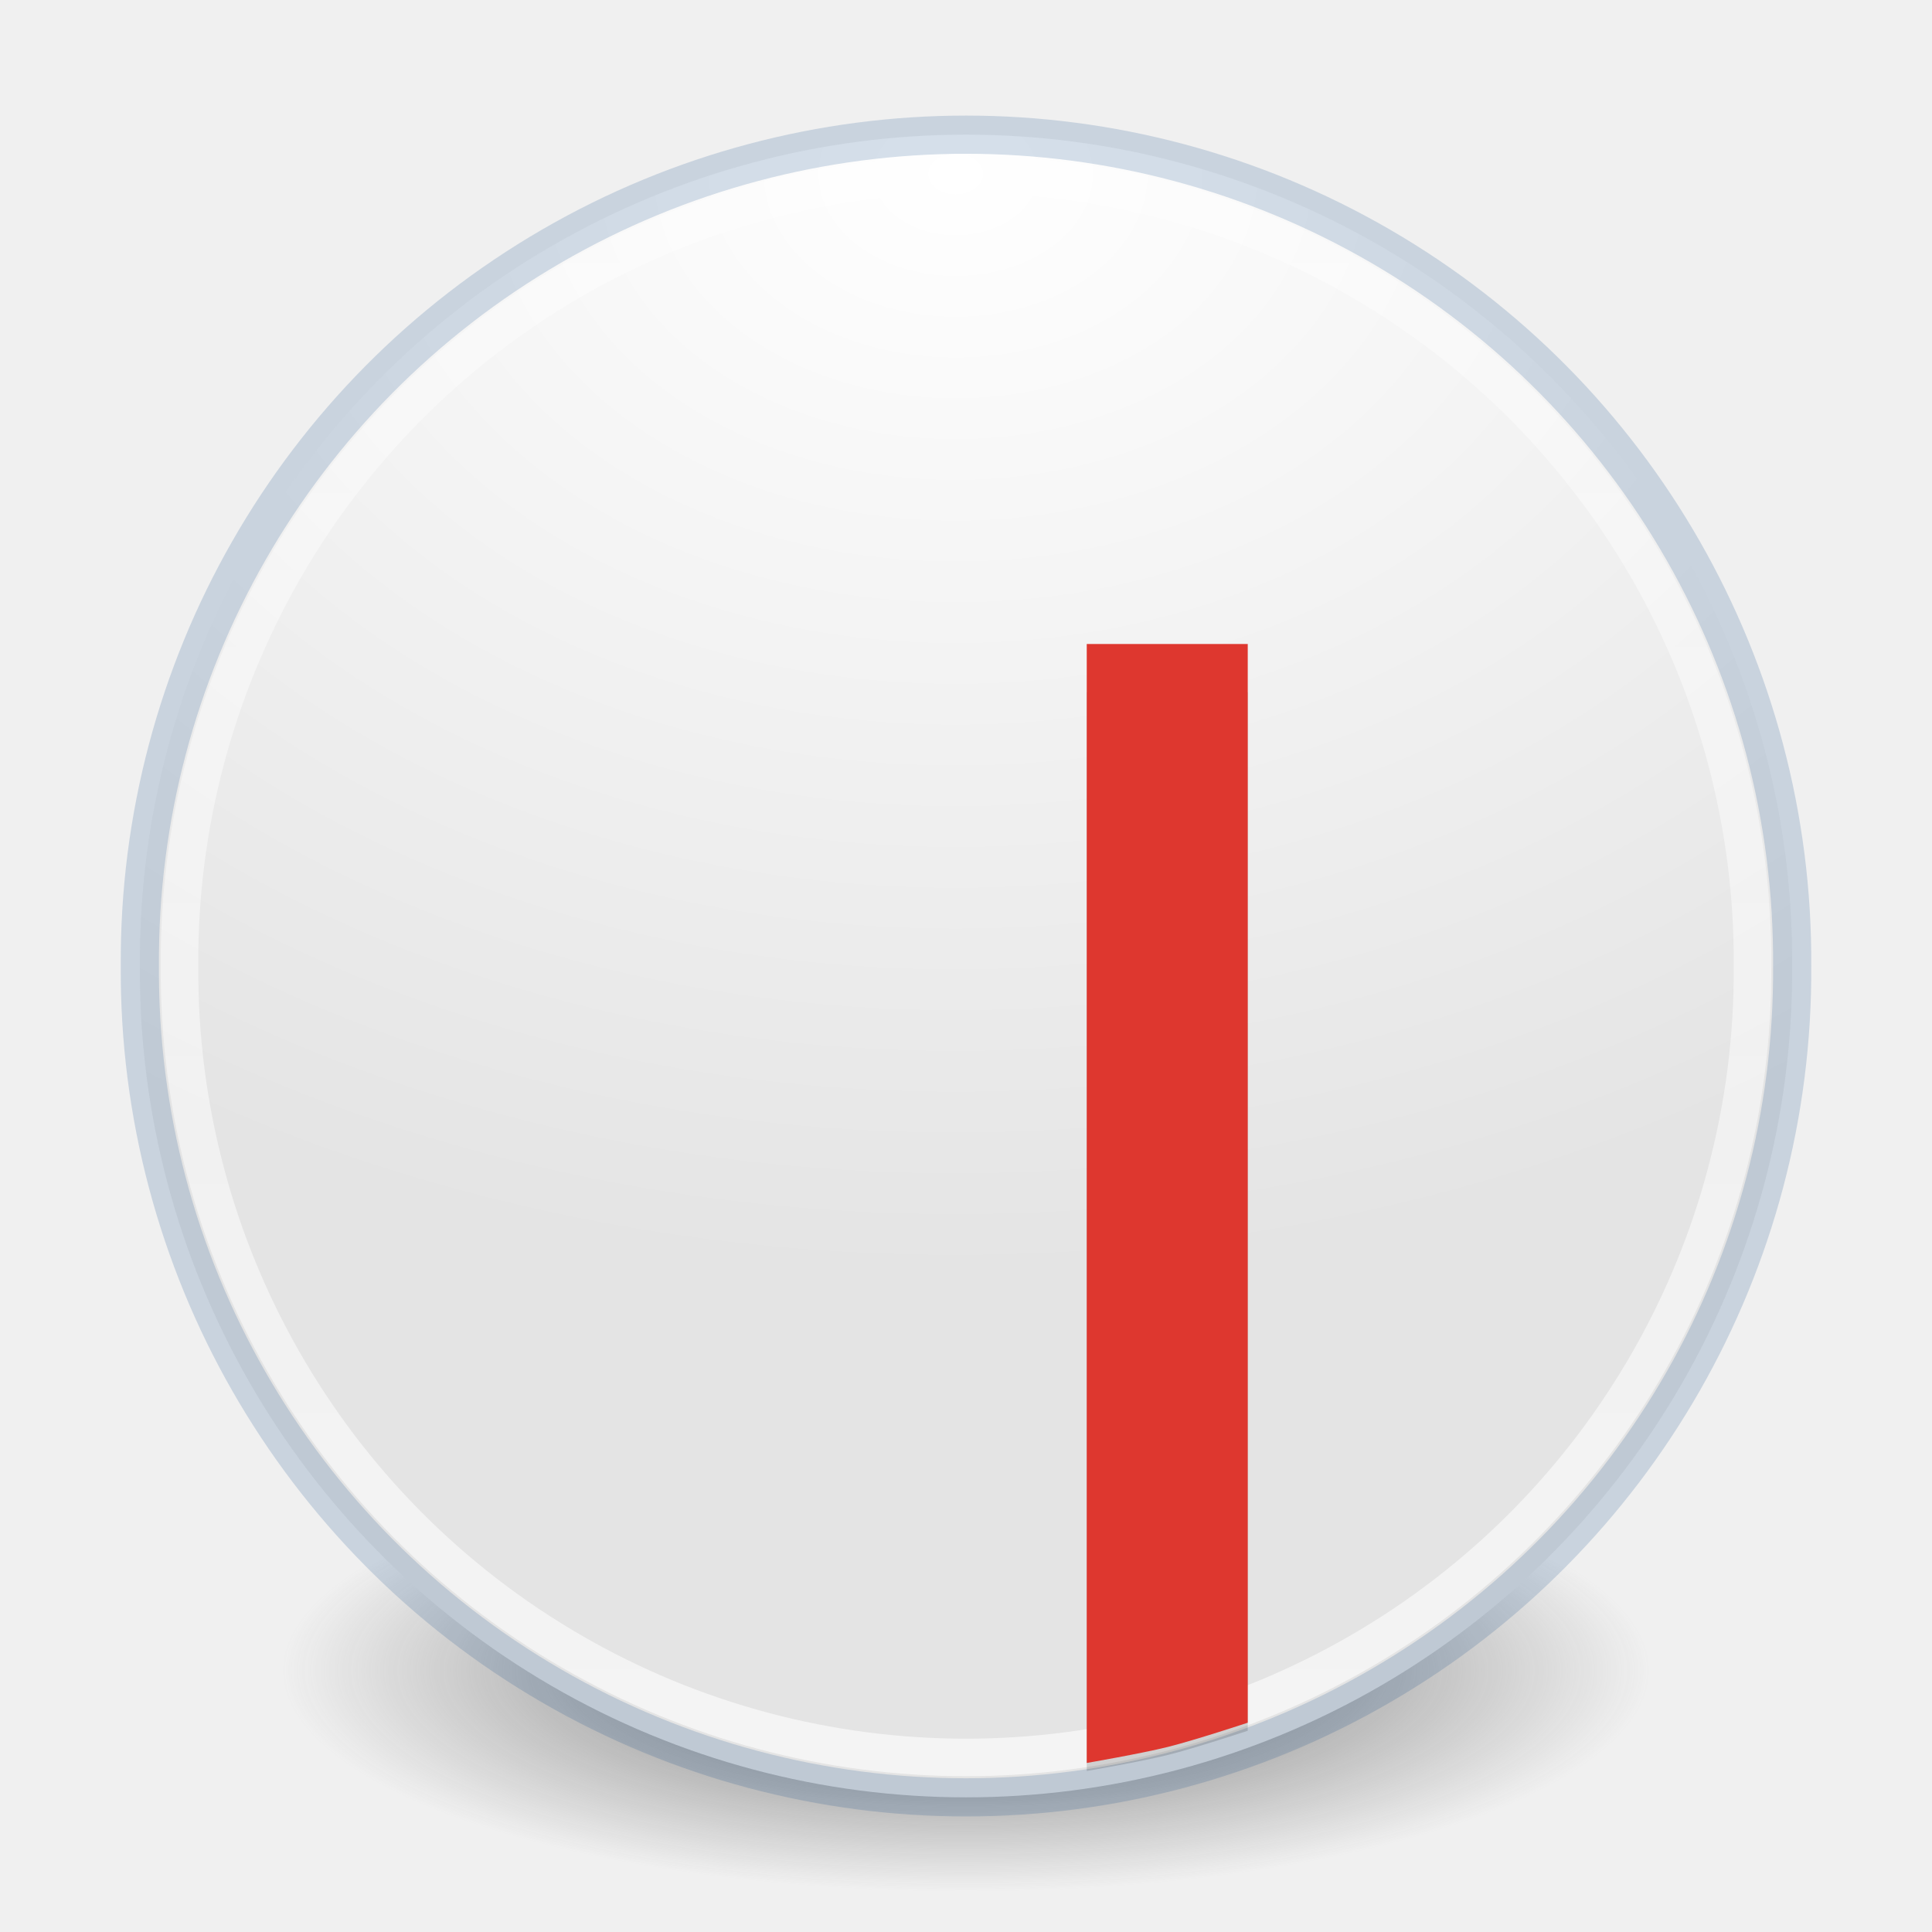
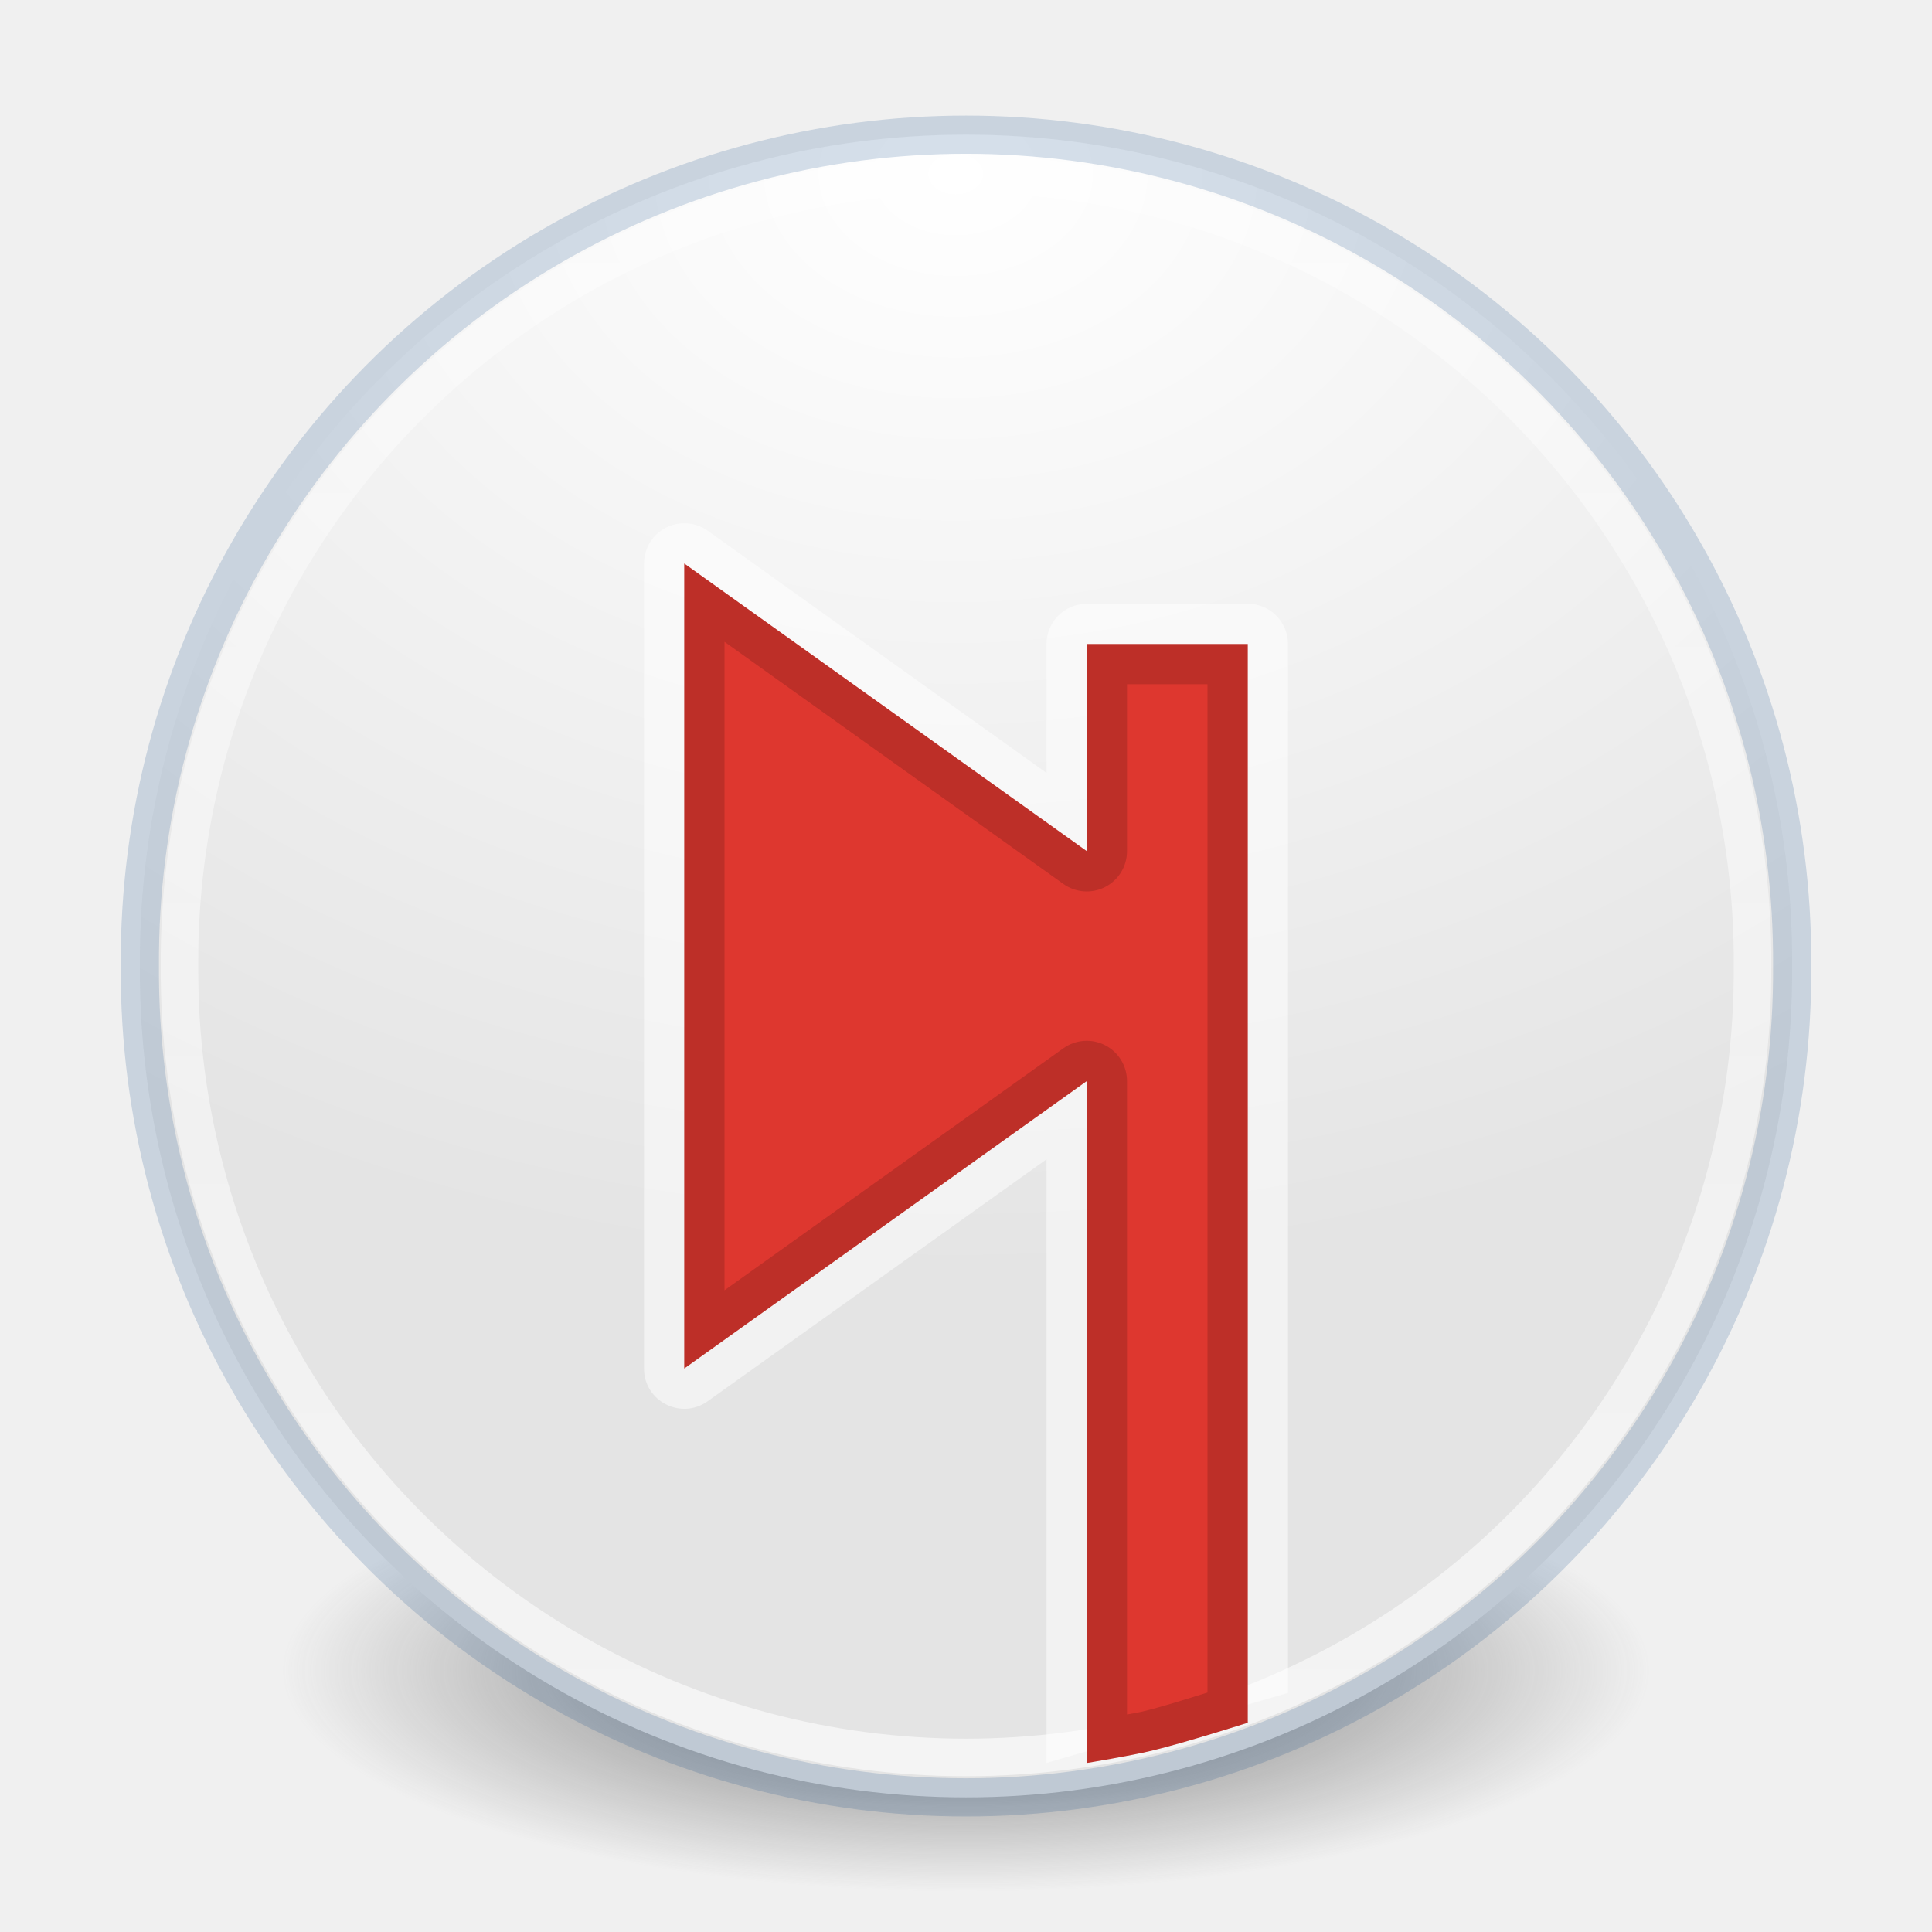
<svg xmlns="http://www.w3.org/2000/svg" xmlns:xlink="http://www.w3.org/1999/xlink" version="1.1" width="48" height="48" id="svg4951">
  <defs id="defs4953">
    <linearGradient x1="38.851" y1="41.608" x2="34.131" y2="37.81" id="linearGradient4761" xlink:href="#linearGradient6455-7-3" gradientUnits="userSpaceOnUse" />
    <linearGradient id="linearGradient6455-7-3">
      <stop id="stop6457-5-1" style="stop-color:#fbac9b;stop-opacity:1" offset="0" />
      <stop id="stop6459-8-9" style="stop-color:#fcfafc;stop-opacity:1" offset="1" />
    </linearGradient>
    <linearGradient x1="38.851" y1="41.608" x2="34.131" y2="37.81" id="linearGradient4763" xlink:href="#linearGradient6413-0-0" gradientUnits="userSpaceOnUse" />
    <linearGradient id="linearGradient6413-0-0">
      <stop id="stop6415-1-7" style="stop-color:#feffff;stop-opacity:1" offset="0" />
      <stop id="stop6417-4-9" style="stop-color:#fe70ca;stop-opacity:1" offset="1" />
    </linearGradient>
    <radialGradient cx="36.491" cy="39.709" r="3.159" fx="36.491" fy="39.709" id="radialGradient4765" xlink:href="#linearGradient6303-33-0-2" gradientUnits="userSpaceOnUse" />
    <linearGradient id="linearGradient6303-33-0-2">
      <stop id="stop6305-1-0-2" style="stop-color:#ffffff;stop-opacity:1" offset="0" />
      <stop id="stop6307-5-0-6" style="stop-color:#ffffff;stop-opacity:0" offset="1" />
    </linearGradient>
    <radialGradient cx="36.491" cy="39.709" r="3.159" fx="36.491" fy="39.709" id="radialGradient4767" xlink:href="#linearGradient6303-3-2-1" gradientUnits="userSpaceOnUse" />
    <linearGradient id="linearGradient6303-3-2-1">
      <stop id="stop6305-3-0-9" style="stop-color:#ffffff;stop-opacity:1" offset="0" />
      <stop id="stop6307-1-0-1" style="stop-color:#ffffff;stop-opacity:0" offset="1" />
    </linearGradient>
    <radialGradient cx="36.491" cy="39.709" r="3.159" fx="36.491" fy="39.709" id="radialGradient4769" xlink:href="#linearGradient6303-4-8" gradientUnits="userSpaceOnUse" />
    <linearGradient id="linearGradient6303-4-8">
      <stop id="stop6305-33-3" style="stop-color:#ffffff;stop-opacity:1" offset="0" />
      <stop id="stop6307-9-3" style="stop-color:#ffffff;stop-opacity:0" offset="1" />
    </linearGradient>
    <radialGradient cx="32.373" cy="31.405" r="3.857" fx="32.373" fy="31.405" id="radialGradient4771" xlink:href="#linearGradient6088-6-1-0" gradientUnits="userSpaceOnUse" gradientTransform="matrix(2.066496,0,0,2.066496,-34.52522,-33.49338)" />
    <linearGradient id="linearGradient6088-6-1-0">
      <stop id="stop6090-2-0-4" style="stop-color:#ff54d2;stop-opacity:0" offset="0" />
      <stop id="stop6257-4-6-1" style="stop-color:#ff54d2;stop-opacity:0" offset="0.324" />
      <stop id="stop6255-3-6-7" style="stop-color:#ff54d2;stop-opacity:0.252" offset="0.561" />
      <stop id="stop6092-9-6-8" style="stop-color:#ff54d2;stop-opacity:0.478" offset="1" />
    </linearGradient>
    <radialGradient cx="32.373" cy="31.405" r="3.857" fx="32.373" fy="31.405" id="radialGradient4773" xlink:href="#linearGradient6191-8-3-4" gradientUnits="userSpaceOnUse" gradientTransform="matrix(2.06765,0.5540251,-0.5348486,1.996082,-17.76561,-49.21723)" />
    <linearGradient id="linearGradient6191-8-3-4">
      <stop id="stop6193-75-7-6" style="stop-color:#ffffff;stop-opacity:0" offset="0" />
      <stop id="stop6197-3-4-1" style="stop-color:#ffffff;stop-opacity:0" offset="0.405" />
      <stop id="stop6195-7-2-5" style="stop-color:#ffffff;stop-opacity:0.478" offset="1" />
    </linearGradient>
    <radialGradient cx="32.373" cy="31.405" r="3.857" fx="32.373" fy="31.405" id="radialGradient4775" xlink:href="#linearGradient6191-7-9-4" gradientUnits="userSpaceOnUse" gradientTransform="matrix(2.06765,0.5540251,-0.5348486,1.996082,-17.76561,-49.21723)" />
    <linearGradient id="linearGradient6191-7-9-4">
      <stop id="stop6193-7-3-6" style="stop-color:#ffffff;stop-opacity:0" offset="0" />
      <stop id="stop6197-2-2-0" style="stop-color:#ffffff;stop-opacity:0" offset="0.405" />
      <stop id="stop6195-2-1-9" style="stop-color:#ffffff;stop-opacity:0.478" offset="1" />
    </linearGradient>
    <radialGradient cx="32.373" cy="31.405" r="3.857" fx="32.373" fy="31.405" id="radialGradient4777" xlink:href="#linearGradient6191-9-9" gradientUnits="userSpaceOnUse" gradientTransform="matrix(2.06765,0.5540251,-0.5348486,1.996082,-17.76561,-49.21723)" />
    <linearGradient id="linearGradient6191-9-9">
      <stop id="stop6193-8-1" style="stop-color:#ffffff;stop-opacity:0" offset="0" />
      <stop id="stop6197-8-8" style="stop-color:#ffffff;stop-opacity:0" offset="0.405" />
      <stop id="stop6195-9-3" style="stop-color:#ffffff;stop-opacity:0.478" offset="1" />
    </linearGradient>
    <linearGradient x1="68.313" y1="52.925" x2="68.313" y2="65.922" id="linearGradient4730" xlink:href="#linearGradient3990-3-1-7" gradientUnits="userSpaceOnUse" gradientTransform="matrix(0.115348,0,0,0.0865106,16.28139,17.44497)" />
    <linearGradient id="linearGradient3990-3-1-7">
      <stop id="stop3992-0-0-1" style="stop-color:#ffffff;stop-opacity:1" offset="0" />
      <stop id="stop3994-2-1-8" style="stop-color:#ffffff;stop-opacity:0" offset="1" />
    </linearGradient>
    <linearGradient x1="92.696" y1="16.555" x2="92.696" y2="48.984" id="linearGradient4779" xlink:href="#linearGradient4316-4-6-6-4" gradientUnits="userSpaceOnUse" />
    <linearGradient id="linearGradient4316-4-6-6-4">
      <stop id="stop4318-4-4-6-5" style="stop-color:#ffffff;stop-opacity:1" offset="0" />
      <stop id="stop4320-2-2-6-59" style="stop-color:#ffffff;stop-opacity:0.235" offset="0.338" />
      <stop id="stop4322-4-5-5-0" style="stop-color:#ffffff;stop-opacity:0.157" offset="0.62" />
      <stop id="stop4324-4-1-5-5" style="stop-color:#ffffff;stop-opacity:0.392" offset="1" />
    </linearGradient>
    <radialGradient cx="32.373" cy="31.405" r="3.857" fx="32.373" fy="31.405" id="radialGradient4781" xlink:href="#linearGradient6088-74-4" gradientUnits="userSpaceOnUse" gradientTransform="matrix(2.066496,0,0,2.066496,-34.52522,-33.49338)" />
    <linearGradient id="linearGradient6088-74-4">
      <stop id="stop6090-5-66" style="stop-color:#ff54d2;stop-opacity:0" offset="0" />
      <stop id="stop6257-5-4" style="stop-color:#f62b68;stop-opacity:1" offset="0.324" />
      <stop id="stop6255-6-7" style="stop-color:#ff0105;stop-opacity:1" offset="0.561" />
      <stop id="stop6092-0-22" style="stop-color:#ff54d2;stop-opacity:0.478" offset="1" />
    </linearGradient>
    <linearGradient x1="92.696" y1="16.555" x2="92.696" y2="48.984" id="linearGradient4783" xlink:href="#linearGradient4316-4-0-7" gradientUnits="userSpaceOnUse" />
    <linearGradient id="linearGradient4316-4-0-7">
      <stop id="stop4318-4-5-3" style="stop-color:#ffffff;stop-opacity:1" offset="0" />
      <stop id="stop4320-2-9-4" style="stop-color:#ffffff;stop-opacity:0.235" offset="0.338" />
      <stop id="stop4322-4-1-3" style="stop-color:#ffffff;stop-opacity:0.157" offset="0.62" />
      <stop id="stop4324-4-8-66" style="stop-color:#ffffff;stop-opacity:0.392" offset="1" />
    </linearGradient>
    <radialGradient cx="95.838" cy="95.388" r="9.498" fx="95.838" fy="95.388" id="radialGradient4738" xlink:href="#linearGradient4278-3-5" gradientUnits="userSpaceOnUse" gradientTransform="matrix(0.4050452,-6.0397343e-8,5.6748136e-8,0.3805688,-14.88168,-12.45115)" />
    <linearGradient id="linearGradient4278-3-5">
      <stop id="stop4280-6-90" style="stop-color:#000000;stop-opacity:0" offset="0" />
      <stop id="stop4286-1-9" style="stop-color:#000000;stop-opacity:0" offset="0.5" />
      <stop id="stop4282-24-4" style="stop-color:#000000;stop-opacity:1" offset="1" />
    </linearGradient>
    <radialGradient cx="23.896" cy="3.99" r="20.397" id="radialGradient4741" xlink:href="#linearGradient2867-449-88-871-390-598-476-591-434-148-57-177-691-4-22" gradientUnits="userSpaceOnUse" gradientTransform="matrix(0,0.4103878,-0.5417072,0,26.16143,10.43124)" />
    <linearGradient id="linearGradient2867-449-88-871-390-598-476-591-434-148-57-177-691-4-22">
      <stop id="stop7191-4-6" style="stop-color:#612f91;stop-opacity:1" offset="0" />
      <stop id="stop7197-2-8" style="stop-color:#1a4aa2;stop-opacity:1" offset="1" />
    </linearGradient>
    <linearGradient x1="7.078" y1="3.082" x2="7.078" y2="45.369" id="linearGradient4743" xlink:href="#linearGradient3087-408-5-3" gradientUnits="userSpaceOnUse" gradientTransform="matrix(0.1719517,0,0,0.1719509,19.87316,19.87306)" />
    <linearGradient x1="7.078" y1="3.082" x2="7.078" y2="45.369" id="linearGradient3087-408-5-3" gradientUnits="userSpaceOnUse" gradientTransform="matrix(0.2211072,0,0,0.2211073,6.693426,6.693263)">
      <stop id="stop7201-5-71" style="stop-color:#170418;stop-opacity:1" offset="0" />
      <stop id="stop7203-2-8" style="stop-color:#50386b;stop-opacity:1" offset="1" />
    </linearGradient>
    <radialGradient cx="32" cy="21.239" r="10.498" fx="32" fy="21.239" id="radialGradient4748" xlink:href="#linearGradient6042-1-7" gradientUnits="userSpaceOnUse" gradientTransform="matrix(0,1.437051,-3.310316,0,94.30873,-29.6732)" />
    <linearGradient id="linearGradient6042-1-7">
      <stop id="stop6044-9-6" style="stop-color:#07132d;stop-opacity:1" offset="0" />
      <stop id="stop6046-9-5" style="stop-color:#425479;stop-opacity:1" offset="1" />
    </linearGradient>
    <radialGradient cx="91.35" cy="16.448" r="15.639" fx="91.35" fy="16.448" id="radialGradient4785" xlink:href="#linearGradient4507-6-5" gradientUnits="userSpaceOnUse" gradientTransform="matrix(0,1.9804,-1.9804,0,123.9231,-164.4618)" />
    <linearGradient id="linearGradient4507-6-5">
      <stop id="stop4509-3-8" style="stop-color:#2d3955;stop-opacity:1" offset="0" />
      <stop id="stop5959-4-45" style="stop-color:#2b3853;stop-opacity:1" offset="0.725" />
      <stop id="stop5961-1-7" style="stop-color:#192640;stop-opacity:1" offset="0.75" />
      <stop id="stop4511-1-0" style="stop-color:#08142e;stop-opacity:1" offset="1" />
    </linearGradient>
    <linearGradient x1="92.696" y1="16.555" x2="92.696" y2="48.984" id="linearGradient4787" xlink:href="#linearGradient4316-5-3" gradientUnits="userSpaceOnUse" />
    <linearGradient id="linearGradient4316-5-3">
      <stop id="stop4318-1-6" style="stop-color:#ffffff;stop-opacity:1" offset="0" />
      <stop id="stop4320-9-8" style="stop-color:#ffffff;stop-opacity:0.235" offset="0.338" />
      <stop id="stop4322-42-31" style="stop-color:#ffffff;stop-opacity:0.157" offset="0.62" />
      <stop id="stop4324-9-9" style="stop-color:#ffffff;stop-opacity:0.392" offset="1" />
    </linearGradient>
    <linearGradient x1="91.566" y1="16.543" x2="91.566" y2="48.631" id="linearGradient4789" xlink:href="#linearGradient4220-7-2" gradientUnits="userSpaceOnUse" />
    <linearGradient id="linearGradient4220-7-2">
      <stop id="stop4222-7-5" style="stop-color:#7a8498;stop-opacity:1" offset="0" />
      <stop id="stop4224-0-5" style="stop-color:#34405c;stop-opacity:1" offset="1" />
    </linearGradient>
    <linearGradient x1="51.2" y1="8.114" x2="51.2" y2="56.115" id="linearGradient4756" xlink:href="#linearGradient4164-9" gradientUnits="userSpaceOnUse" gradientTransform="matrix(0.6666598,0,0,0.6666567,-10.20933,2.667225)" />
    <linearGradient id="linearGradient4164-9">
      <stop id="stop4166-3" style="stop-color:#b6b6b6;stop-opacity:1" offset="0" />
      <stop id="stop4216-6" style="stop-color:#a4a4a4;stop-opacity:1" offset="0.331" />
      <stop id="stop4168-0" style="stop-color:#c5c5c5;stop-opacity:1" offset="1" />
    </linearGradient>
    <linearGradient x1="71.204" y1="15.369" x2="71.204" y2="40.496" id="linearGradient3177" xlink:href="#linearGradient4806-2" gradientUnits="userSpaceOnUse" gradientTransform="matrix(1.616981,0,0,1.616981,-92.70737,-21.06024)" />
    <linearGradient id="linearGradient4806-2">
      <stop id="stop4808-4" style="stop-color:#ffffff;stop-opacity:1" offset="0" />
      <stop id="stop4810-0" style="stop-color:#ffffff;stop-opacity:0.235" offset="0.424" />
      <stop id="stop4812-8" style="stop-color:#ffffff;stop-opacity:0.157" offset="0.821" />
      <stop id="stop4814-0" style="stop-color:#ffffff;stop-opacity:0.392" offset="1" />
    </linearGradient>
    <radialGradient cx="23.896" cy="3.99" r="20.397" fx="23.896" fy="3.99" id="radialGradient4201" xlink:href="#radialGradient3093-0-3-6-6" gradientUnits="userSpaceOnUse" gradientTransform="matrix(0,2.888522,-3.812798,0,39.21344,-65.9495)" />
    <radialGradient cx="23.896" cy="3.99" r="20.397" id="radialGradient3093-0-3-6-6" gradientUnits="userSpaceOnUse" gradientTransform="matrix(0,1.231648,-1.625754,0,18.48697,-28.72198)">
      <stop id="stop3244-9-33-7-0-9" style="stop-color:#ffffff;stop-opacity:1" offset="0" />
      <stop id="stop3246-3-5-0-8-5" style="stop-color:#dddddd;stop-opacity:1" offset="0.262" />
      <stop id="stop3248-1-7-8-8-1" style="stop-color:#abacae;stop-opacity:1" offset="0.661" />
      <stop id="stop3250-9-3-0-5-1" style="stop-color:#89898b;stop-opacity:1" offset="1" />
    </radialGradient>
    <linearGradient id="linearGradient3820-7-2-1">
      <stop id="stop3822-2-6-3" style="stop-color:#3d3d3d;stop-opacity:1" offset="0" />
      <stop id="stop3864-8-7-7" style="stop-color:#686868;stop-opacity:0.498" offset="0.5" />
      <stop id="stop3824-1-2-5" style="stop-color:#686868;stop-opacity:0" offset="1" />
    </linearGradient>
    <radialGradient cx="99.157" cy="186.171" r="62.769" fx="99.157" fy="186.171" id="radialGradient4949" xlink:href="#linearGradient3820-7-2-1" gradientUnits="userSpaceOnUse" gradientTransform="matrix(0.2708338,0,0,0.08762273,-2.85507,25.18723)" />
    <linearGradient id="linearGradient8838">
      <stop offset="0" style="stop-color:#000000;stop-opacity:1" id="stop8840" />
      <stop offset="1" style="stop-color:#000000;stop-opacity:0" id="stop8842" />
    </linearGradient>
    <linearGradient id="linearGradient4422">
      <stop id="stop4424" style="stop-color:#e4e4e4;stop-opacity:1;" offset="0" />
      <stop id="stop4426" style="stop-color:#d2d2d3;stop-opacity:1;" offset="0.372" />
      <stop id="stop4428" style="stop-color:#ababac;stop-opacity:1;" offset="0.81" />
      <stop id="stop4430" style="stop-color:#888889;stop-opacity:1;" offset="1" />
    </linearGradient>
    <linearGradient id="linearGradient5873">
      <stop style="stop-color:#8b8b8b;stop-opacity:1;" offset="0" id="stop5875" />
      <stop style="stop-color:#c0c0c0;stop-opacity:1;" offset="1" id="stop5877" />
    </linearGradient>
    <linearGradient id="linearGradient3162">
      <stop style="stop-color:#f9f9f9;stop-opacity:1;" offset="0" id="stop3164" />
      <stop style="stop-color:#d4d4d4;stop-opacity:1" offset="1" id="stop3166" />
    </linearGradient>
    <linearGradient id="linearGradient4436">
      <stop style="stop-color:#efefef;stop-opacity:1;" offset="0" id="stop4438" />
      <stop style="stop-color:#ffffff;stop-opacity:1;" offset="1" id="stop4440" />
    </linearGradient>
    <linearGradient id="linearGradient4965">
      <stop id="stop4967" offset="0" style="stop-color:#000000;stop-opacity:1;" />
      <stop id="stop4969" offset="1" style="stop-color:#000000;stop-opacity:0" />
    </linearGradient>
    <linearGradient xlink:href="#linearGradient4644-104-3-3-6-2-3-4" id="linearGradient10060" gradientUnits="userSpaceOnUse" gradientTransform="matrix(1.333333,0,0,1.105263,-8.000001,-2.526316)" x1="24.25" y1="29.5" x2="24.25" y2="18.455" />
    <linearGradient id="linearGradient4644-104-3-3-6-2-3-4">
      <stop offset="0" style="stop-color:#ff4035;stop-opacity:1;" id="stop5237-6-5-1-7-5-2" />
      <stop offset="1" style="stop-color:#dc311a;stop-opacity:1;" id="stop5239-4-6-4-8-4-8" />
    </linearGradient>
    <radialGradient xlink:href="#linearGradient3820-7-2-1" id="radialGradient3302" gradientUnits="userSpaceOnUse" gradientTransform="matrix(0.2708338,0,0,0.08762273,-2.85507,25.18723)" cx="99.157" cy="186.171" fx="99.157" fy="186.171" r="62.769" />
    <radialGradient xlink:href="#linearGradient4422" id="radialGradient3392" gradientUnits="userSpaceOnUse" gradientTransform="matrix(0,2.498835,-2.643469,-6.8014435e-8,104.0995,-11.24882)" cx="5.322" cy="8.45" fx="5.322" fy="8.45" r="20" />
    <linearGradient xlink:href="#linearGradient5873" id="linearGradient3394" gradientUnits="userSpaceOnUse" gradientTransform="translate(57.76271,0.9316457)" x1="23.75" y1="44.25" x2="24" y2="1.117" />
    <radialGradient xlink:href="#linearGradient3162" id="radialGradient3396" gradientUnits="userSpaceOnUse" gradientTransform="matrix(9.7678889e-8,2,-2.733333,1.3349447e-7,67.82222,-34.33334)" cx="25" cy="15.667" fx="25" fy="15.667" r="10" />
    <linearGradient xlink:href="#linearGradient4436" id="linearGradient3398" gradientUnits="userSpaceOnUse" x1="24.777" y1="24.616" x2="24.777" y2="31.493" />
    <linearGradient xlink:href="#linearGradient4965" id="linearGradient3400" gradientUnits="userSpaceOnUse" x1="24.777" y1="18.226" x2="24.777" y2="22.311" />
    <linearGradient xlink:href="#linearGradient4644-104-3-3-6-2-3-4" id="linearGradient3402" gradientUnits="userSpaceOnUse" gradientTransform="matrix(1.333333,0,0,1.105263,49.76271,-1.59467)" x1="24.25" y1="29.5" x2="24.25" y2="18.455" />
    <radialGradient xlink:href="#linearGradient3765" id="radialGradient3037" gradientUnits="userSpaceOnUse" gradientTransform="matrix(-1.792248,4.7450628e-8,-3.529013e-8,-1.332937,41.58142,-41.24831)" cx="14.892" cy="-17.681" fx="14.892" fy="-17.681" r="25.571" />
    <linearGradient id="linearGradient3765">
      <stop style="stop-color:#ffffff;stop-opacity:1;" offset="0" id="stop3767" />
      <stop style="stop-color:#e4e4e4;stop-opacity:1;" offset="1" id="stop3769" />
    </linearGradient>
    <linearGradient xlink:href="#linearGradient3775" id="linearGradient3039" gradientUnits="userSpaceOnUse" x1="15.124" y1="-18.801" x2="15.124" y2="32.568" />
    <linearGradient id="linearGradient3775">
      <stop style="stop-color:#ffffff;stop-opacity:0.588;" offset="0" id="stop3777" />
      <stop style="stop-color:#ffffff;stop-opacity:1;" offset="1" id="stop3779" />
    </linearGradient>
    <linearGradient id="linearGradient3772-6">
      <stop id="stop3774-6" style="stop-color:#b4b4b4;stop-opacity:1" offset="0" />
      <stop id="stop3776-4" style="stop-color:#969696;stop-opacity:1" offset="1" />
    </linearGradient>
    <linearGradient id="linearGradient5159">
      <stop id="stop5161" offset="0" style="stop-color:#52769e;stop-opacity:1;" />
      <stop id="stop5163" offset="1" style="stop-color:#d1dbe7;stop-opacity:1;" />
    </linearGradient>
    <linearGradient id="linearGradient4196-7">
      <stop style="stop-color:#1d446f;stop-opacity:1;" offset="0" id="stop4198-6" />
      <stop style="stop-color:#5892d4;stop-opacity:1;" offset="1" id="stop4200-8" />
    </linearGradient>
    <linearGradient id="linearGradient5171">
      <stop id="stop5173" offset="0" style="stop-color:#5892d4;stop-opacity:1;" />
      <stop id="stop5175" offset="1" style="stop-color:#1d446f;stop-opacity:1;" />
    </linearGradient>
    <linearGradient id="linearGradient5177">
      <stop id="stop5179" offset="0" style="stop-color:#102640;stop-opacity:1;" />
      <stop id="stop5181" offset="1" style="stop-color:#77a6dd;stop-opacity:1;" />
    </linearGradient>
    <linearGradient id="linearGradient3091">
      <stop id="stop3093" offset="0" style="stop-color:#52769e;stop-opacity:1;" />
      <stop id="stop3095" offset="1" style="stop-color:#d1dbe7;stop-opacity:1;" />
    </linearGradient>
    <linearGradient id="linearGradient3098">
      <stop style="stop-color:#1d446f;stop-opacity:1;" offset="0" id="stop3100" />
      <stop style="stop-color:#5892d4;stop-opacity:1;" offset="1" id="stop3102" />
    </linearGradient>
    <linearGradient id="linearGradient3105">
      <stop id="stop3107" offset="0" style="stop-color:#102640;stop-opacity:1;" />
      <stop id="stop3109" offset="1" style="stop-color:#77a6dd;stop-opacity:1;" />
    </linearGradient>
    <linearGradient xlink:href="#linearGradient5189" id="linearGradient4856" gradientUnits="userSpaceOnUse" x1="36.164" y1="133.542" x2="36.164" y2="155.995" />
    <linearGradient id="linearGradient5189">
      <stop id="stop5191" offset="0" style="stop-color:#ffffff;stop-opacity:1;" />
      <stop id="stop5193" offset="1" style="stop-color:#ffffff;stop-opacity:0;" />
    </linearGradient>
    <linearGradient y2="155.995" x2="36.164" y1="133.542" x1="36.164" gradientUnits="userSpaceOnUse" id="linearGradient3127" xlink:href="#linearGradient5189" />
    <linearGradient xlink:href="#linearGradient3772-6" id="linearGradient3253" gradientUnits="userSpaceOnUse" gradientTransform="matrix(1.410256,0,0,1.410256,1.405041,-4.539906)" x1="27.096" y1="10.881" x2="27.096" y2="39.151" />
    <linearGradient xlink:href="#linearGradient5183" id="linearGradient3041" gradientUnits="userSpaceOnUse" gradientTransform="matrix(0.7304189,0,0,0.730525,328.8163,82.59903)" x1="35.601" y1="158.726" x2="35.601" y2="190.476" />
    <linearGradient id="linearGradient5183">
      <stop id="stop5185" offset="0" style="stop-color:#bd1717;stop-opacity:1;" />
      <stop id="stop5187" offset="1" style="stop-color:#bdb317;stop-opacity:1;" />
    </linearGradient>
    <clipPath id="clipPath-368322014">
      <g transform="translate(0,-1004.362)" id="g17">
        <path style="fill:#1890d0" d="m -24,13 c 0,1.105 -0.672,2 -1.5,2 -0.828,0 -1.5,-0.895 -1.5,-2 0,-1.105 0.672,-2 1.5,-2 0.828,0 1.5,0.895 1.5,2 z" transform="matrix(15.33333,0,0,11.5,415,878.8622)" id="path19" />
      </g>
    </clipPath>
  </defs>
  <path style="fill:url(#radialGradient3302);fill-opacity:1;stroke:none" id="path3818-0-5" d="m 41,41.5 a 17,5.5 0 0 1 -34,0 17,5.5 0 1 1 34,0 z" />
  <path style="fill:url(#radialGradient3037);fill-opacity:1;stroke:none" id="path2985" d="m 40.781,6.834 a 25.571,25.571 0 1 1 -51.141,0 25.571,25.571 0 1 1 51.141,0 z" transform="matrix(0.8027096,0,0,0.8027096,11.7907,18.51467)" />
  <path transform="matrix(0.8027096,0,0,0.8027096,11.7907,18.51467)" d="m 40.781,6.834 a 25.571,25.571 0 1 1 -51.141,0 25.571,25.571 0 1 1 51.141,0 z" id="path3755" style="fill:none;stroke:#004081;stroke-width:1.182;stroke-miterlimit:4;stroke-opacity:0.163;stroke-dasharray:none" />
  <path style="fill:none;stroke:url(#linearGradient3039);stroke-width:1.22;stroke-miterlimit:4;stroke-opacity:0.588;stroke-dasharray:none" id="path3773" d="m 40.781,6.834 a 25.571,25.571 0 1 1 -51.141,0 25.571,25.571 0 1 1 51.141,0 z" transform="matrix(0.7641771,0,0,0.7641771,12.37679,18.77786)" />
  <path style="color:#000000;fill:none;stroke:url(#linearGradient3127);stroke-width:1.369;stroke-opacity:1;marker:none;visibility:visible;display:inline;overflow:visible;enable-background:accumulate" id="path4317-4" d="m 35.312,139.5 c -12.41,0 -22.375,10.193 -22.375,22.969 l 0,6.25 0.375,0 44.031,0 0.375,0 0,-6.25 C 57.719,149.695 47.723,139.5 35.312,139.5 z" />
-   <g id="g4415" style="fill:#000000;fill-opacity:1;opacity:0.15" transform="translate(0,1.2)">
-     <g id="g4417" transform="matrix(0.7777778,0,0,0.7993605,3,5.207034)" style="fill:#000000;fill-opacity:1">
-       <g clip-path="url(#clipPath-368322014)" id="g4419" style="fill:#000000;fill-opacity:1">
-         <g id="g4421" style="fill:#000000;fill-opacity:1">
-           <path d="M 18,11 18,36.02 36,23.516 M 18,11.004" id="path4423" style="fill:#000000;fill-opacity:1;fill-rule:nonzero;stroke:none" />
-         </g>
-       </g>
-     </g>
-     <path style="opacity:1;fill:#000000;fill-opacity:1;stroke:none;stroke-width:1;stroke-linecap:round;stroke-linejoin:round;stroke-miterlimit:4;stroke-dasharray:none;stroke-opacity:1" d="m 27,16 4,0 0,25.8 c 0,0 -1.31,0.433 -1.978,0.6 C 28.355,42.567 27,42.8 27,42.8 Z" id="path4425" />
-   </g>
-   <g id="g4395">
-     <g transform="matrix(0.7777778,0,0,0.7993605,3,5.207034)" id="g49">
-       <g id="g51" clip-path="url(#clipPath-368322014)">
-         <g id="g53">
-           <path style="fill:#de372f;fill-opacity:1;fill-rule:nonzero;stroke:none" id="path55" d="M 18,11 18,36.02 36,23.516 M 18,11.004" />
-         </g>
-       </g>
-     </g>
-     <path id="rect4392" d="m 27,16 4,0 0,26.8 c 0,0 -1.31,0.433 -1.978,0.6 C 28.355,43.567 27,43.8 27,43.8 Z" style="opacity:1;fill:#de372f;fill-opacity:1;stroke:none;stroke-width:1;stroke-linecap:round;stroke-linejoin:round;stroke-miterlimit:4;stroke-dasharray:none;stroke-opacity:1" />
-   </g>
  <g id="g4402" style="fill:none">
    <g id="g4404" transform="matrix(0.7777778,0,0,0.7993605,3,5.207034)" style="fill:none">
      <g clip-path="url(#clipPath-368322014)" id="g4406" style="fill:none">
        <g id="g4408" style="fill:none">
          <path d="M 18,11 18,36.02 36,23.516 M 18,11.004" id="path4410" style="fill:none;fill-opacity:1;fill-rule:nonzero;stroke:none" />
        </g>
      </g>
    </g>
    <path style="opacity:1;fill:none;fill-opacity:1;stroke:none;stroke-width:1;stroke-linecap:round;stroke-linejoin:round;stroke-miterlimit:4;stroke-dasharray:none;stroke-opacity:1" d="m 27,16 4,0 0,26.8 c 0,0 -1.31,0.433 -1.978,0.6 C 28.355,43.567 27,43.8 27,43.8 Z" id="path4412" />
  </g>
+   <path style="color:#000000;font-style:normal;font-variant:normal;font-weight:normal;font-stretch:normal;font-size:medium;line-height:normal;font-family:sans-serif;text-indent:0;text-align:start;text-decoration:none;text-decoration-line:none;text-decoration-style:solid;text-decoration-color:#000000;letter-spacing:normal;word-spacing:normal;text-transform:none;direction:ltr;block-progression:tb;writing-mode:lr-tb;baseline-shift:baseline;text-anchor:start;white-space:normal;clip-rule:nonzero;display:inline;overflow:visible;visibility:visible;opacity:0.5;isolation:auto;mix-blend-mode:normal;color-interpolation:sRGB;color-interpolation-filters:linearRGB;solid-color:#000000;solid-opacity:1;fill:#ffffff;fill-opacity:1;fill-rule:nonzero;stroke:none;stroke-width:2;stroke-linecap:round;stroke-linejoin:round;stroke-miterlimit:4;stroke-dasharray:none;stroke-dashoffset:0;stroke-opacity:1;color-rendering:auto;image-rendering:auto;shape-rendering:auto;text-rendering:auto;enable-background:accumulate" d="M 17.02,13 C 16.46,12.989 16,13.44 16,14 l 0,20 c -8.89e-4,0.814 0.92,1.288 1.582,0.814 L 26,28.803 26,43.801 32,42.061 32,24.004 32,16 c -5.5e-5,-0.552 -0.448,-1 -1,-1 l -4,0 c -0.552,5.5e-5 -1,0.448 -1,1 l 0,3.201 -8.418,-6.016 C 17.418,13.068 17.221,13.004 17.02,13 Z M 18,15.945 26.418,21.961 C 27.08,22.435 28.001,21.961 28,21.146 L 28,17 l 2,0 0,7.004 0,18.047 c -0.517,0.16 -1.121,0.354 -1.617,0.473 -0.109,0.026 -0.219,0.04 -0.383,0.072 l 0,-15.736 c 8.89e-4,-0.814 -0.92,-1.288 -1.582,-0.814 L 18,32.057 Z" id="path4396" />
+   <path style="opacity:1;fill:#de372f;fill-opacity:1;stroke:none;stroke-width:1;stroke-linecap:round;stroke-linejoin:round;stroke-miterlimit:4;stroke-dasharray:none;stroke-opacity:1" d="M 17 14 L 17 34 L 27 26.859 L 27 43.801 C 27 43.801 28.082 43.624 28.615 43.496 C 29.421 43.303 31 42.801 31 42.801 L 31 24.004 L 31 16 L 27 16 L 27 21.146 L 17 14 z " id="rect4378" />
+   <g id="g49" transform="matrix(0.7777778,0,0,0.7993605,3,5.207034)">
+     <g clip-path="url(#clipPath-368322014)" id="g51">
+       <g id="g53" />
+     </g>
+   </g>
+   <path style="opacity:0.15;fill:#000000;fill-opacity:1;stroke:none;stroke-width:1;stroke-linecap:round;stroke-linejoin:round;stroke-miterlimit:4;stroke-dasharray:none;stroke-opacity:1" d="M 17 14 L 17 34 L 27 26.859 L 27 43.801 C 27 43.801 28.082 43.624 28.615 43.496 C 29.421 43.303 31 42.801 31 42.801 L 31 24.004 L 31 16 L 27 16 L 27 21.146 L 17 14 z M 18 15.945 L 26.418 21.961 A 1 1 0 0 0 28 21.146 L 28 17 L 30 17 L 30 24.004 L 30 42.051 C 29.483 42.21 28.879 42.405 28.383 42.523 C 28.274 42.549 28.164 42.564 28 42.596 L 28 26.859 A 1 1 0 0 0 26.418 26.045 L 18 32.057 L 18 15.945 z " id="path4389" />
</svg>
